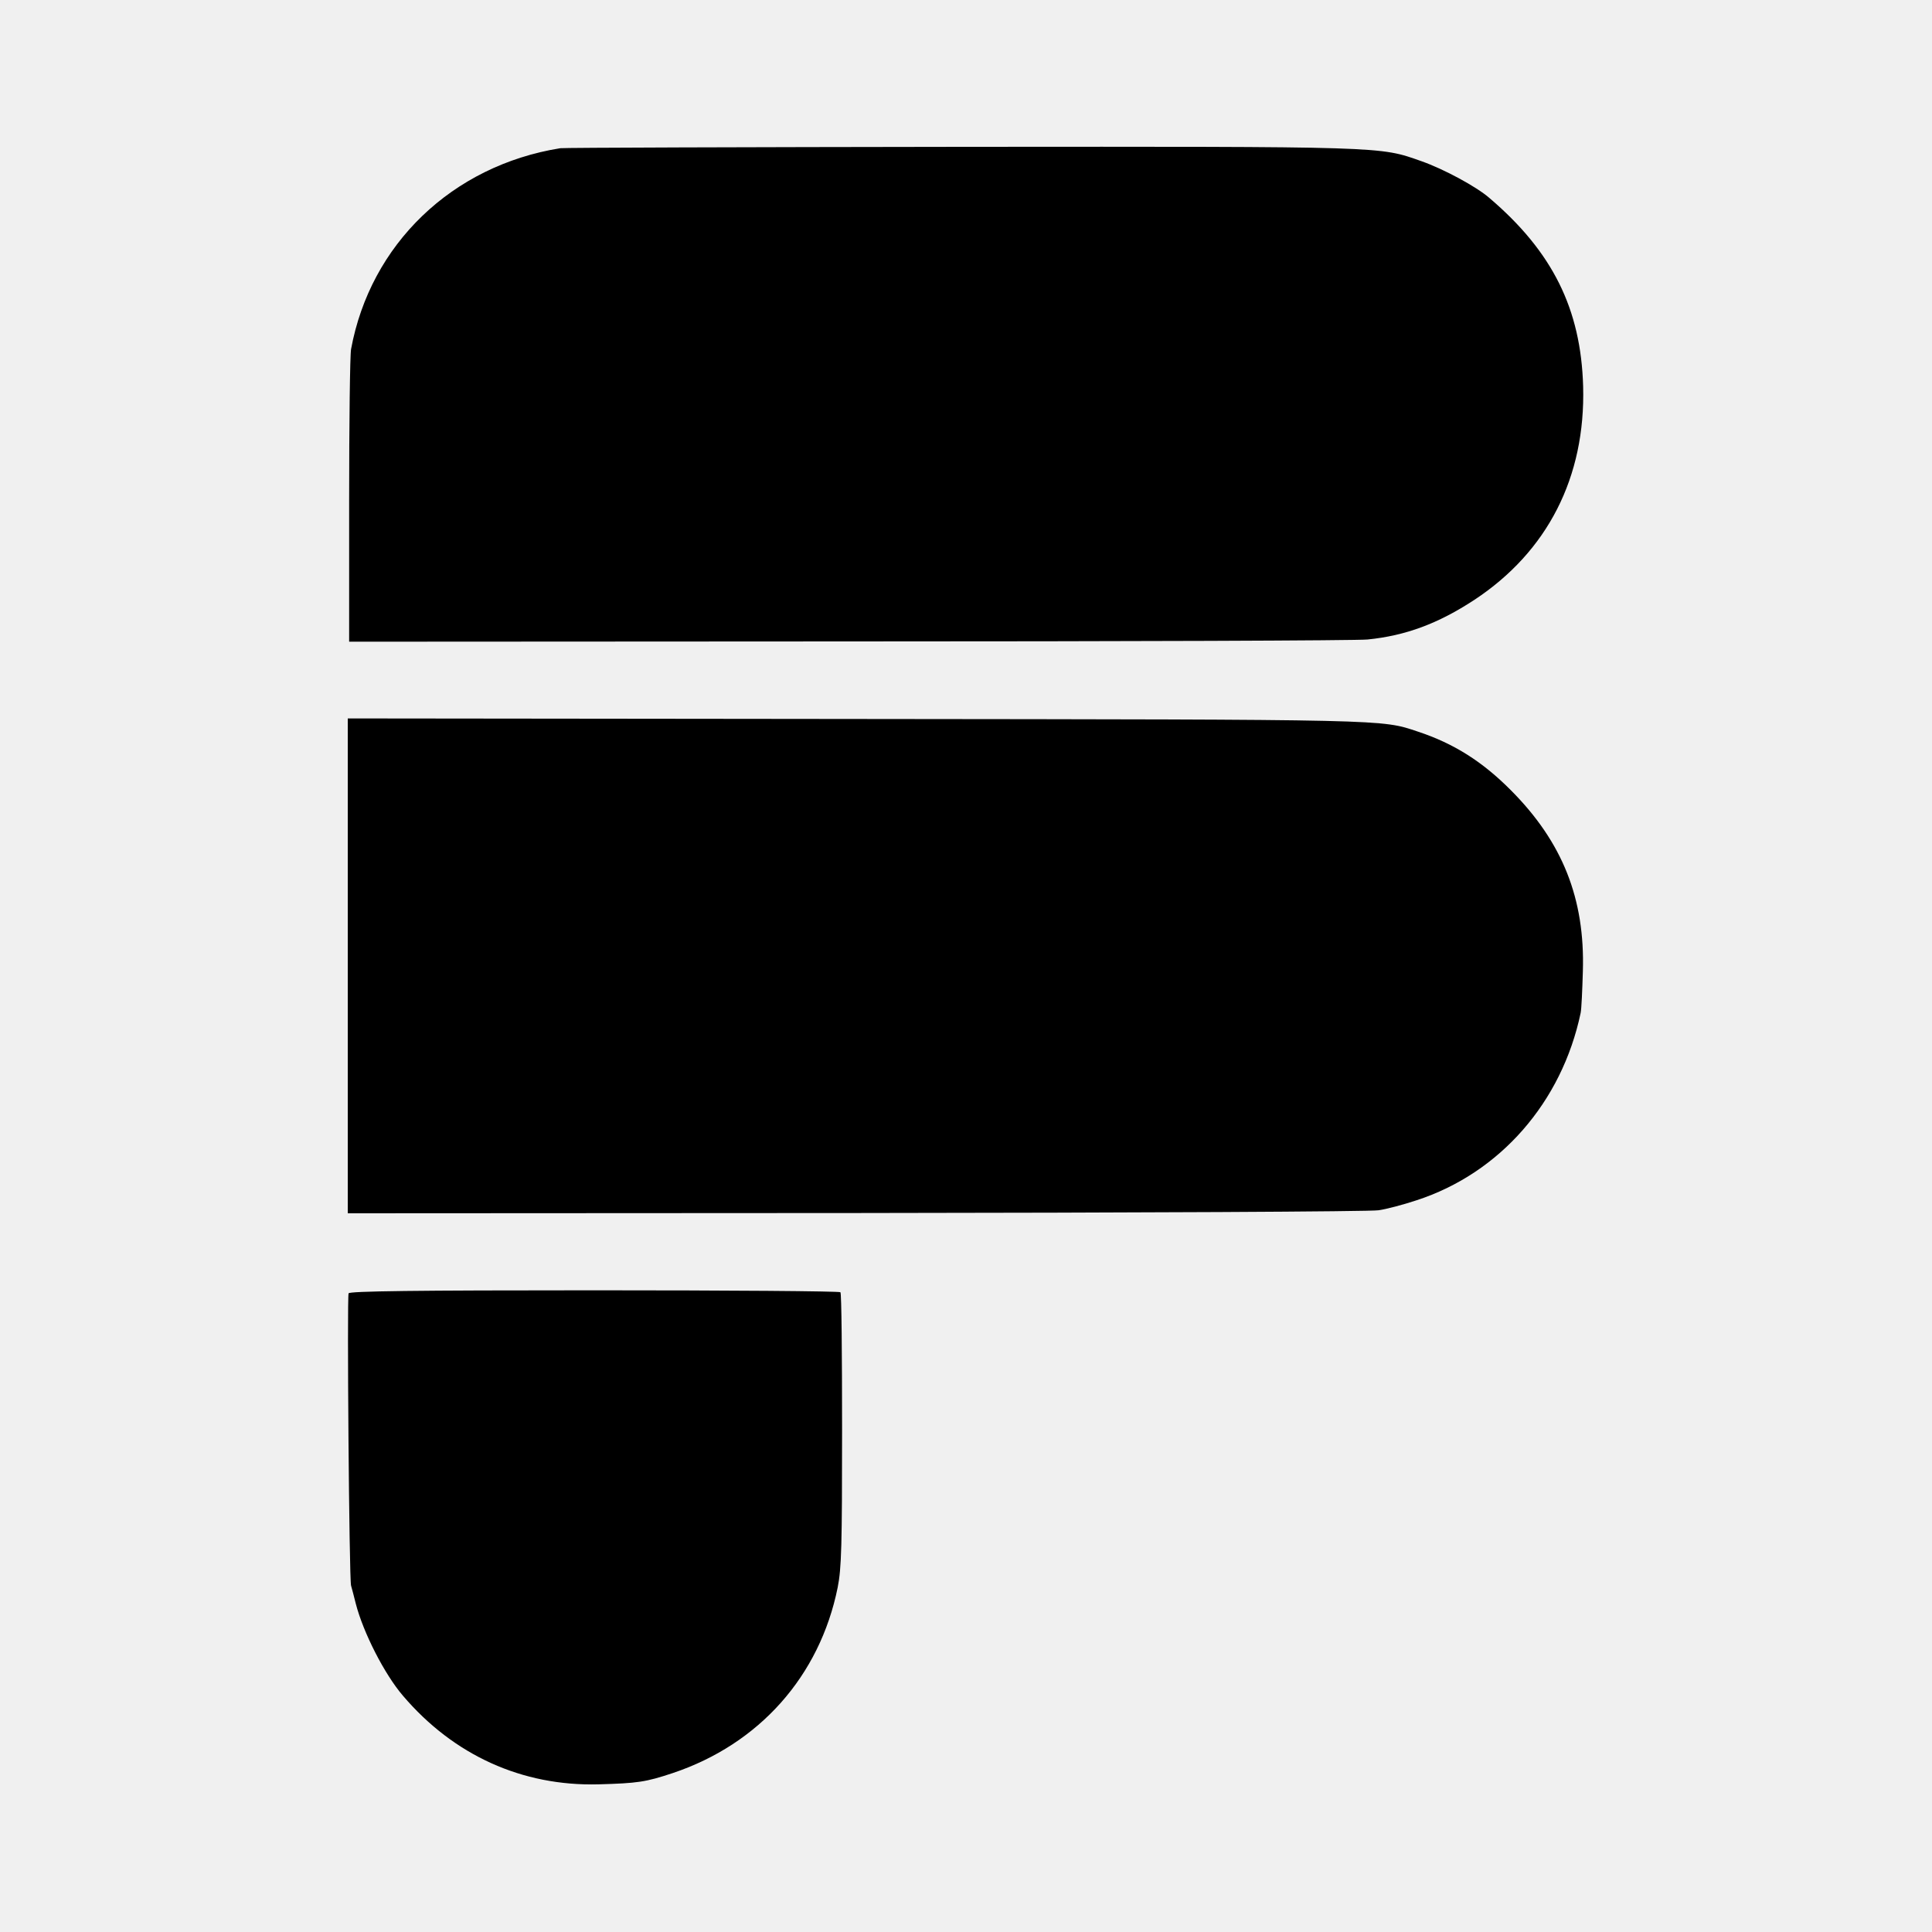
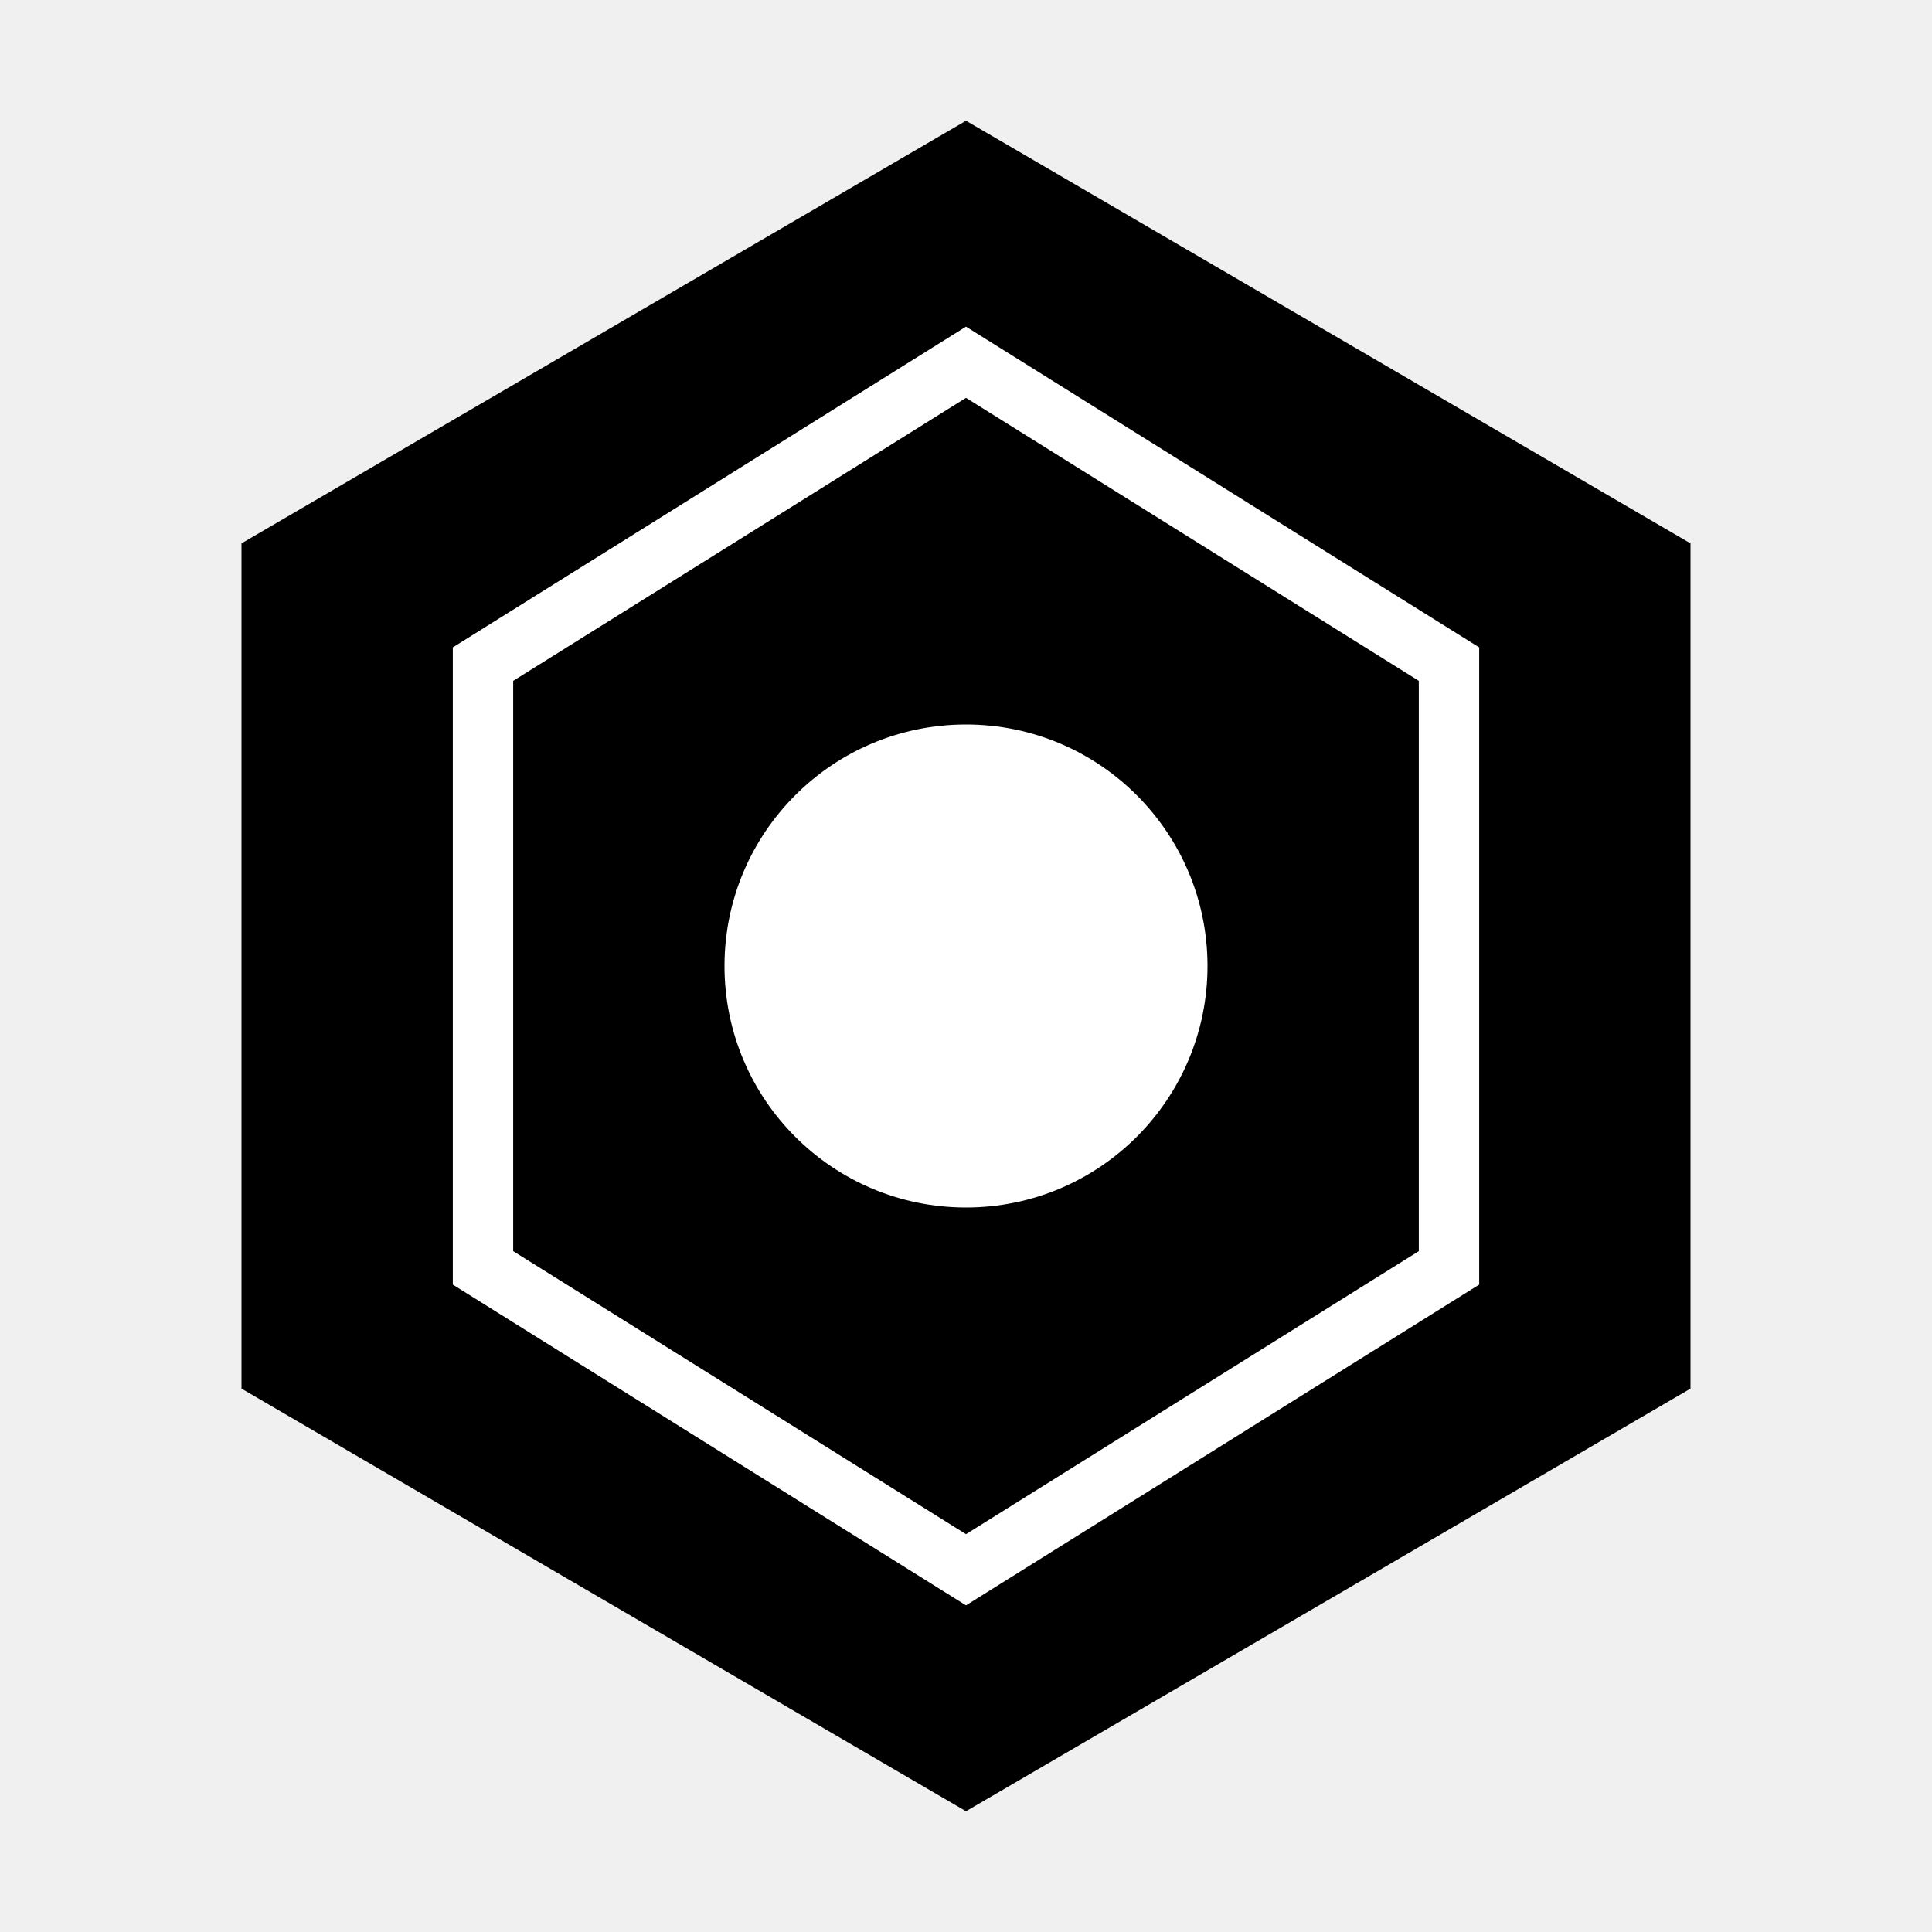
- <svg xmlns="http://www.w3.org/2000/svg" version="1.0" width="700pt" height="700pt" viewBox="0 0 700 700" preserveAspectRatio="xMidYMid meet">
-   <g transform="translate(0,700) scale(0.1,-0.1)" fill="#000000" stroke="none">
-     <path d="M2030 6463 c-392 -63 -688 -348 -758 -728 -4 -22 -7 -269 -7 -550 l0 -510 1815 1 c998 0 1842 3 1875 7 139 14 256 58 386 143 266 175 404 445 395 774 -8 281 -111 488 -340 683 -47 41 -166 105 -246 133 -153 54 -123 53 -1665 52 -786 -1 -1441 -3 -1455 -5z" />
-     <path d="M1260 3500 l0 -896 1843 1 c1013 1 1865 5 1892 10 28 4 89 20 137 36 302 98 527 355 595 679 3 14 6 82 8 151 8 263 -74 468 -260 655 -103 104 -207 170 -337 213 -135 45 -91 44 -2025 46 l-1853 2 0 -897z" />
-     <path d="M1263 2314 c-6 -17 2 -1036 9 -1059 3 -11 11 -40 17 -65 27 -105 104 -256 171 -334 184 -216 432 -328 708 -321 142 4 171 8 270 41 313 105 532 351 597 672 14 70 16 153 16 573 0 270 -2 494 -6 497 -4 4 -405 7 -892 7 -649 0 -887 -3 -890 -11z" />
-   </g>
+ <svg xmlns="http://www.w3.org/2000/svg" version="1.0" width="16" height="16" viewBox="0 0 16 16">
+   <path d="M8 1 L14 4.5 L14 11.5 L8 15 L2 11.5 L2 4.5 Z" fill="#000000" />
+   <path d="M8 3 L12 5.5 L12 10.5 L8 13 L4 10.5 L4 5.5 Z" fill="none" stroke="#ffffff" stroke-width="0.5" />
+   <circle cx="8" cy="8" r="2" fill="#ffffff" />
</svg>
